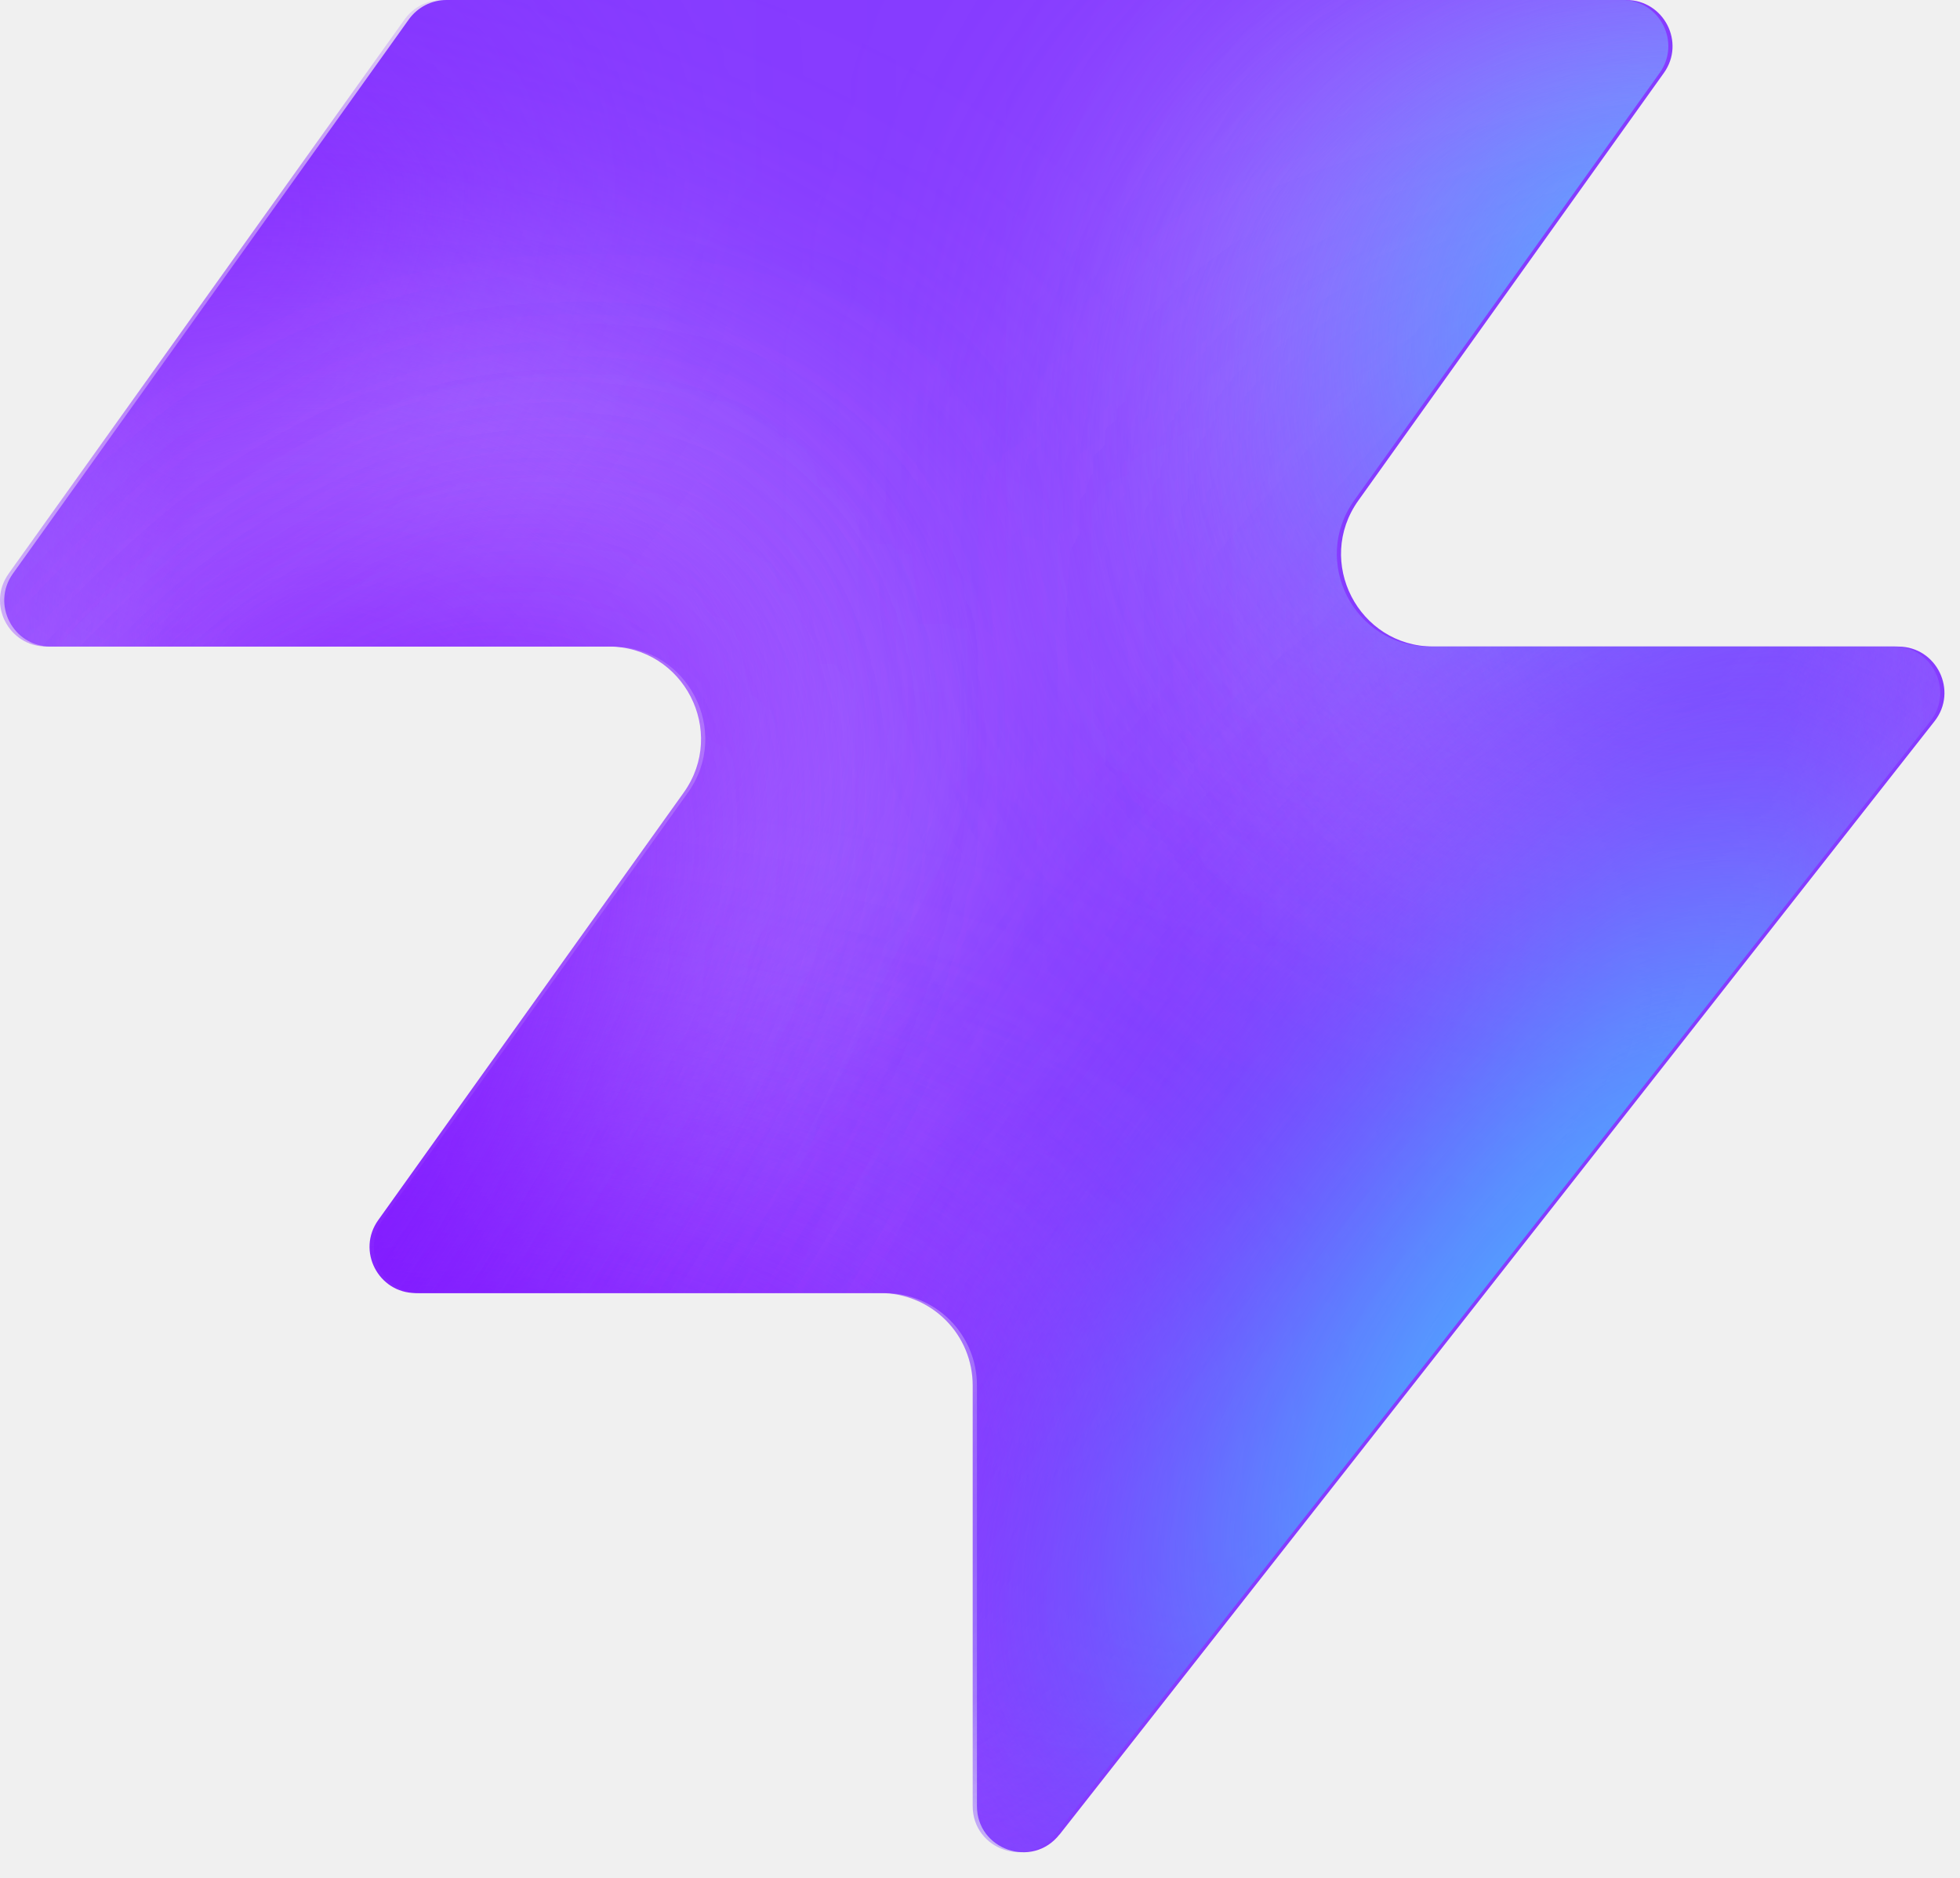
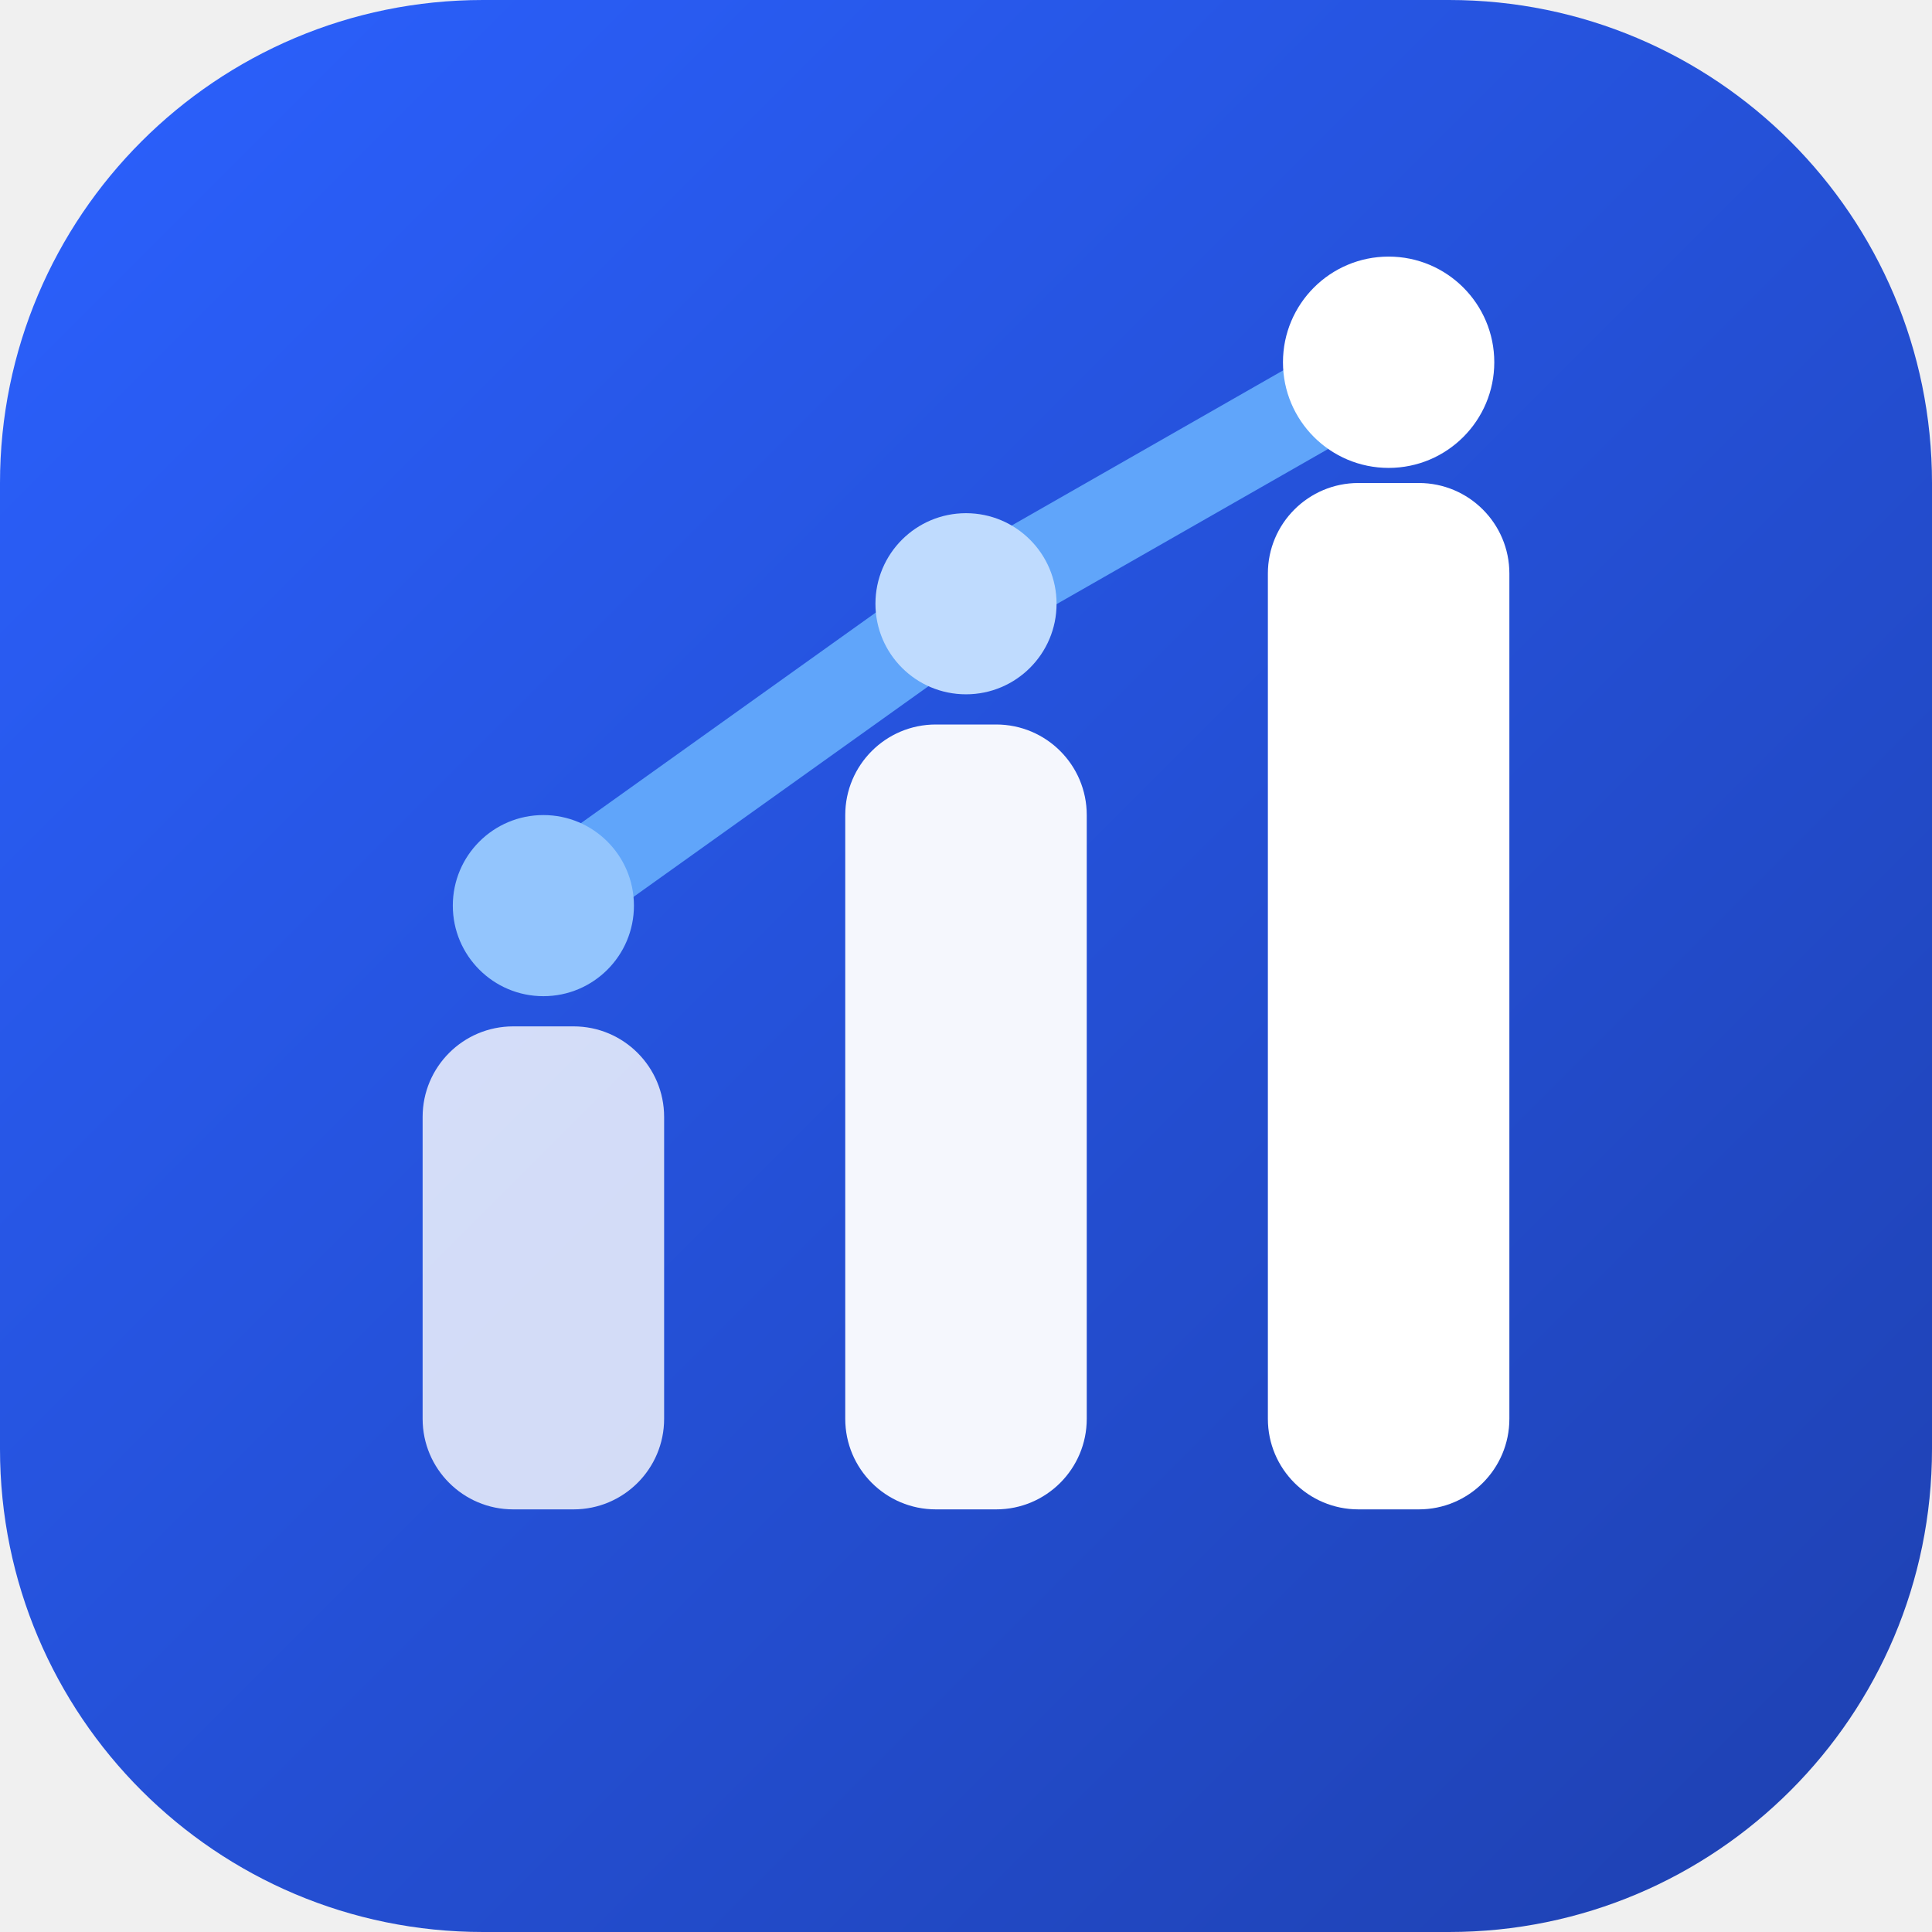
- <svg xmlns="http://www.w3.org/2000/svg" width="48" height="46" fill="none" viewBox="0 0 48 46">
-   <path fill="#863bff" d="M25.946 44.938c-.664.845-2.021.375-2.021-.698V33.937a2.26 2.26 0 0 0-2.262-2.262H10.287c-.92 0-1.456-1.04-.92-1.788l7.48-10.471c1.07-1.497 0-3.578-1.842-3.578H1.237c-.92 0-1.456-1.04-.92-1.788L10.013.474c.214-.297.556-.474.92-.474h28.894c.92 0 1.456 1.04.92 1.788l-7.48 10.471c-1.07 1.498 0 3.579 1.842 3.579h11.377c.943 0 1.473 1.088.89 1.83L25.947 44.94z" style="fill:#863bff;fill:color(display-p3 .525 .23 1);fill-opacity:1" />
-   <mask id="a" width="48" height="46" x="0" y="0" maskUnits="userSpaceOnUse" style="mask-type:alpha">
-     <path fill="#000" d="M25.842 44.938c-.664.844-2.021.375-2.021-.698V33.937a2.26 2.26 0 0 0-2.262-2.262H10.183c-.92 0-1.456-1.04-.92-1.788l7.48-10.471c1.07-1.498 0-3.579-1.842-3.579H1.133c-.92 0-1.456-1.04-.92-1.787L9.91.473c.214-.297.556-.474.92-.474h28.894c.92 0 1.456 1.04.92 1.788l-7.48 10.471c-1.07 1.498 0 3.578 1.842 3.578h11.377c.943 0 1.473 1.088.89 1.832L25.843 44.94z" style="fill:#000;fill-opacity:1" />
-   </mask>
-   <g mask="url(#a)">
-     <g filter="url(#b)">
-       <ellipse cx="5.508" cy="14.704" fill="#ede6ff" rx="5.508" ry="14.704" style="fill:#ede6ff;fill:color(display-p3 .927 .903 1);fill-opacity:1" transform="matrix(.00324 1 1 -.00324 -4.47 31.516)" />
-     </g>
-     <g filter="url(#c)">
-       <ellipse cx="10.399" cy="29.851" fill="#ede6ff" rx="10.399" ry="29.851" style="fill:#ede6ff;fill:color(display-p3 .927 .903 1);fill-opacity:1" transform="matrix(.00324 1 1 -.00324 -39.328 7.883)" />
-     </g>
-     <g filter="url(#d)">
-       <ellipse cx="5.508" cy="30.487" fill="#7e14ff" rx="5.508" ry="30.487" style="fill:#7e14ff;fill:color(display-p3 .492 .077 1);fill-opacity:1" transform="rotate(89.814 -25.913 -14.639)scale(1 -1)" />
-     </g>
-     <g filter="url(#e)">
-       <ellipse cx="5.508" cy="30.599" fill="#7e14ff" rx="5.508" ry="30.599" style="fill:#7e14ff;fill:color(display-p3 .492 .077 1);fill-opacity:1" transform="rotate(89.814 -32.644 -3.334)scale(1 -1)" />
-     </g>
-     <g filter="url(#f)">
-       <ellipse cx="5.508" cy="30.599" fill="#7e14ff" rx="5.508" ry="30.599" style="fill:#7e14ff;fill:color(display-p3 .492 .077 1);fill-opacity:1" transform="matrix(.00324 1 1 -.00324 -34.34 30.47)" />
-     </g>
-     <g filter="url(#g)">
-       <ellipse cx="14.072" cy="22.078" fill="#ede6ff" rx="14.072" ry="22.078" style="fill:#ede6ff;fill:color(display-p3 .927 .903 1);fill-opacity:1" transform="rotate(93.35 24.506 48.493)scale(-1 1)" />
-     </g>
-     <g filter="url(#h)">
-       <ellipse cx="3.47" cy="21.501" fill="#7e14ff" rx="3.47" ry="21.501" style="fill:#7e14ff;fill:color(display-p3 .492 .077 1);fill-opacity:1" transform="rotate(89.009 28.708 47.59)scale(-1 1)" />
-     </g>
-     <g filter="url(#i)">
-       <ellipse cx="3.47" cy="21.501" fill="#7e14ff" rx="3.47" ry="21.501" style="fill:#7e14ff;fill:color(display-p3 .492 .077 1);fill-opacity:1" transform="rotate(89.009 28.708 47.59)scale(-1 1)" />
-     </g>
-     <g filter="url(#j)">
-       <ellipse cx=".387" cy="8.972" fill="#7e14ff" rx="4.407" ry="29.108" style="fill:#7e14ff;fill:color(display-p3 .492 .077 1);fill-opacity:1" transform="rotate(39.51 .387 8.972)" />
-     </g>
-     <g filter="url(#k)">
-       <ellipse cx="47.523" cy="-6.092" fill="#7e14ff" rx="4.407" ry="29.108" style="fill:#7e14ff;fill:color(display-p3 .492 .077 1);fill-opacity:1" transform="rotate(37.892 47.523 -6.092)" />
-     </g>
-     <g filter="url(#l)">
-       <ellipse cx="41.412" cy="6.333" fill="#47bfff" rx="5.971" ry="9.665" style="fill:#47bfff;fill:color(display-p3 .28 .748 1);fill-opacity:1" transform="rotate(37.892 41.412 6.333)" />
-     </g>
-     <g filter="url(#m)">
-       <ellipse cx="-1.879" cy="38.332" fill="#7e14ff" rx="4.407" ry="29.108" style="fill:#7e14ff;fill:color(display-p3 .492 .077 1);fill-opacity:1" transform="rotate(37.892 -1.88 38.332)" />
-     </g>
-     <g filter="url(#n)">
-       <ellipse cx="-1.879" cy="38.332" fill="#7e14ff" rx="4.407" ry="29.108" style="fill:#7e14ff;fill:color(display-p3 .492 .077 1);fill-opacity:1" transform="rotate(37.892 -1.88 38.332)" />
-     </g>
-     <g filter="url(#o)">
-       <ellipse cx="35.651" cy="29.907" fill="#7e14ff" rx="4.407" ry="29.108" style="fill:#7e14ff;fill:color(display-p3 .492 .077 1);fill-opacity:1" transform="rotate(37.892 35.651 29.907)" />
-     </g>
-     <g filter="url(#p)">
-       <ellipse cx="38.418" cy="32.4" fill="#47bfff" rx="5.971" ry="15.297" style="fill:#47bfff;fill:color(display-p3 .28 .748 1);fill-opacity:1" transform="rotate(37.892 38.418 32.4)" />
-     </g>
-   </g>
+ <svg xmlns="http://www.w3.org/2000/svg" viewBox="0 0 64 64" fill="none">
  <defs>
-     <filter id="b" width="60.045" height="41.654" x="-19.77" y="16.149" color-interpolation-filters="sRGB" filterUnits="userSpaceOnUse">
-       <feFlood flood-opacity="0" result="BackgroundImageFix" />
-       <feBlend in="SourceGraphic" in2="BackgroundImageFix" result="shape" />
-       <feGaussianBlur result="effect1_foregroundBlur_2002_17158" stdDeviation="7.659" />
-     </filter>
-     <filter id="c" width="90.34" height="51.437" x="-54.613" y="-7.533" color-interpolation-filters="sRGB" filterUnits="userSpaceOnUse">
-       <feFlood flood-opacity="0" result="BackgroundImageFix" />
-       <feBlend in="SourceGraphic" in2="BackgroundImageFix" result="shape" />
-       <feGaussianBlur result="effect1_foregroundBlur_2002_17158" stdDeviation="7.659" />
-     </filter>
-     <filter id="d" width="79.355" height="29.4" x="-49.64" y="2.03" color-interpolation-filters="sRGB" filterUnits="userSpaceOnUse">
-       <feFlood flood-opacity="0" result="BackgroundImageFix" />
-       <feBlend in="SourceGraphic" in2="BackgroundImageFix" result="shape" />
-       <feGaussianBlur result="effect1_foregroundBlur_2002_17158" stdDeviation="4.596" />
-     </filter>
-     <filter id="e" width="79.579" height="29.4" x="-45.045" y="20.029" color-interpolation-filters="sRGB" filterUnits="userSpaceOnUse">
-       <feFlood flood-opacity="0" result="BackgroundImageFix" />
-       <feBlend in="SourceGraphic" in2="BackgroundImageFix" result="shape" />
-       <feGaussianBlur result="effect1_foregroundBlur_2002_17158" stdDeviation="4.596" />
-     </filter>
-     <filter id="f" width="79.579" height="29.4" x="-43.513" y="21.178" color-interpolation-filters="sRGB" filterUnits="userSpaceOnUse">
-       <feFlood flood-opacity="0" result="BackgroundImageFix" />
-       <feBlend in="SourceGraphic" in2="BackgroundImageFix" result="shape" />
-       <feGaussianBlur result="effect1_foregroundBlur_2002_17158" stdDeviation="4.596" />
-     </filter>
-     <filter id="g" width="74.749" height="58.852" x="15.756" y="-17.901" color-interpolation-filters="sRGB" filterUnits="userSpaceOnUse">
-       <feFlood flood-opacity="0" result="BackgroundImageFix" />
-       <feBlend in="SourceGraphic" in2="BackgroundImageFix" result="shape" />
-       <feGaussianBlur result="effect1_foregroundBlur_2002_17158" stdDeviation="7.659" />
-     </filter>
-     <filter id="h" width="61.377" height="25.362" x="23.548" y="2.284" color-interpolation-filters="sRGB" filterUnits="userSpaceOnUse">
-       <feFlood flood-opacity="0" result="BackgroundImageFix" />
-       <feBlend in="SourceGraphic" in2="BackgroundImageFix" result="shape" />
-       <feGaussianBlur result="effect1_foregroundBlur_2002_17158" stdDeviation="4.596" />
-     </filter>
-     <filter id="i" width="61.377" height="25.362" x="23.548" y="2.284" color-interpolation-filters="sRGB" filterUnits="userSpaceOnUse">
-       <feFlood flood-opacity="0" result="BackgroundImageFix" />
-       <feBlend in="SourceGraphic" in2="BackgroundImageFix" result="shape" />
-       <feGaussianBlur result="effect1_foregroundBlur_2002_17158" stdDeviation="4.596" />
-     </filter>
-     <filter id="j" width="56.045" height="63.649" x="-27.636" y="-22.853" color-interpolation-filters="sRGB" filterUnits="userSpaceOnUse">
-       <feFlood flood-opacity="0" result="BackgroundImageFix" />
-       <feBlend in="SourceGraphic" in2="BackgroundImageFix" result="shape" />
-       <feGaussianBlur result="effect1_foregroundBlur_2002_17158" stdDeviation="4.596" />
-     </filter>
-     <filter id="k" width="54.814" height="64.646" x="20.116" y="-38.415" color-interpolation-filters="sRGB" filterUnits="userSpaceOnUse">
-       <feFlood flood-opacity="0" result="BackgroundImageFix" />
-       <feBlend in="SourceGraphic" in2="BackgroundImageFix" result="shape" />
-       <feGaussianBlur result="effect1_foregroundBlur_2002_17158" stdDeviation="4.596" />
-     </filter>
-     <filter id="l" width="33.541" height="35.313" x="24.641" y="-11.323" color-interpolation-filters="sRGB" filterUnits="userSpaceOnUse">
-       <feFlood flood-opacity="0" result="BackgroundImageFix" />
-       <feBlend in="SourceGraphic" in2="BackgroundImageFix" result="shape" />
-       <feGaussianBlur result="effect1_foregroundBlur_2002_17158" stdDeviation="4.596" />
-     </filter>
-     <filter id="m" width="54.814" height="64.646" x="-29.286" y="6.009" color-interpolation-filters="sRGB" filterUnits="userSpaceOnUse">
-       <feFlood flood-opacity="0" result="BackgroundImageFix" />
-       <feBlend in="SourceGraphic" in2="BackgroundImageFix" result="shape" />
-       <feGaussianBlur result="effect1_foregroundBlur_2002_17158" stdDeviation="4.596" />
-     </filter>
-     <filter id="n" width="54.814" height="64.646" x="-29.286" y="6.009" color-interpolation-filters="sRGB" filterUnits="userSpaceOnUse">
-       <feFlood flood-opacity="0" result="BackgroundImageFix" />
-       <feBlend in="SourceGraphic" in2="BackgroundImageFix" result="shape" />
-       <feGaussianBlur result="effect1_foregroundBlur_2002_17158" stdDeviation="4.596" />
-     </filter>
-     <filter id="o" width="54.814" height="64.646" x="8.244" y="-2.416" color-interpolation-filters="sRGB" filterUnits="userSpaceOnUse">
-       <feFlood flood-opacity="0" result="BackgroundImageFix" />
-       <feBlend in="SourceGraphic" in2="BackgroundImageFix" result="shape" />
-       <feGaussianBlur result="effect1_foregroundBlur_2002_17158" stdDeviation="4.596" />
-     </filter>
-     <filter id="p" width="39.409" height="43.623" x="18.713" y="10.588" color-interpolation-filters="sRGB" filterUnits="userSpaceOnUse">
-       <feFlood flood-opacity="0" result="BackgroundImageFix" />
-       <feBlend in="SourceGraphic" in2="BackgroundImageFix" result="shape" />
-       <feGaussianBlur result="effect1_foregroundBlur_2002_17158" stdDeviation="4.596" />
-     </filter>
+     <linearGradient id="crmGrad" x1="0%" y1="0%" x2="100%" y2="100%">
+       <stop offset="0%" stop-color="#2B61FF" />
+       <stop offset="100%" stop-color="#1E40AF" />
+     </linearGradient>
  </defs>
+   <rect width="64" height="64" rx="16" fill="url(#crmGrad)" />
+   <rect x="14" y="34" width="8" height="16" rx="3" fill="#FFFFFF" fill-opacity="0.8" />
+   <rect x="28" y="24" width="8" height="26" rx="3" fill="#FFFFFF" fill-opacity="0.95" />
+   <rect x="42" y="16" width="8" height="34" rx="3" fill="#FFFFFF" />
+   <path d="M18 30L32 20L46 12" stroke="#60A5FA" stroke-width="3" stroke-linecap="round" stroke-linejoin="round" />
+   <circle cx="18" cy="30" r="3" fill="#93C5FD" />
+   <circle cx="32" cy="20" r="3" fill="#BFDBFE" />
+   <circle cx="46" cy="12" r="3.5" fill="#FFFFFF" />
</svg>
